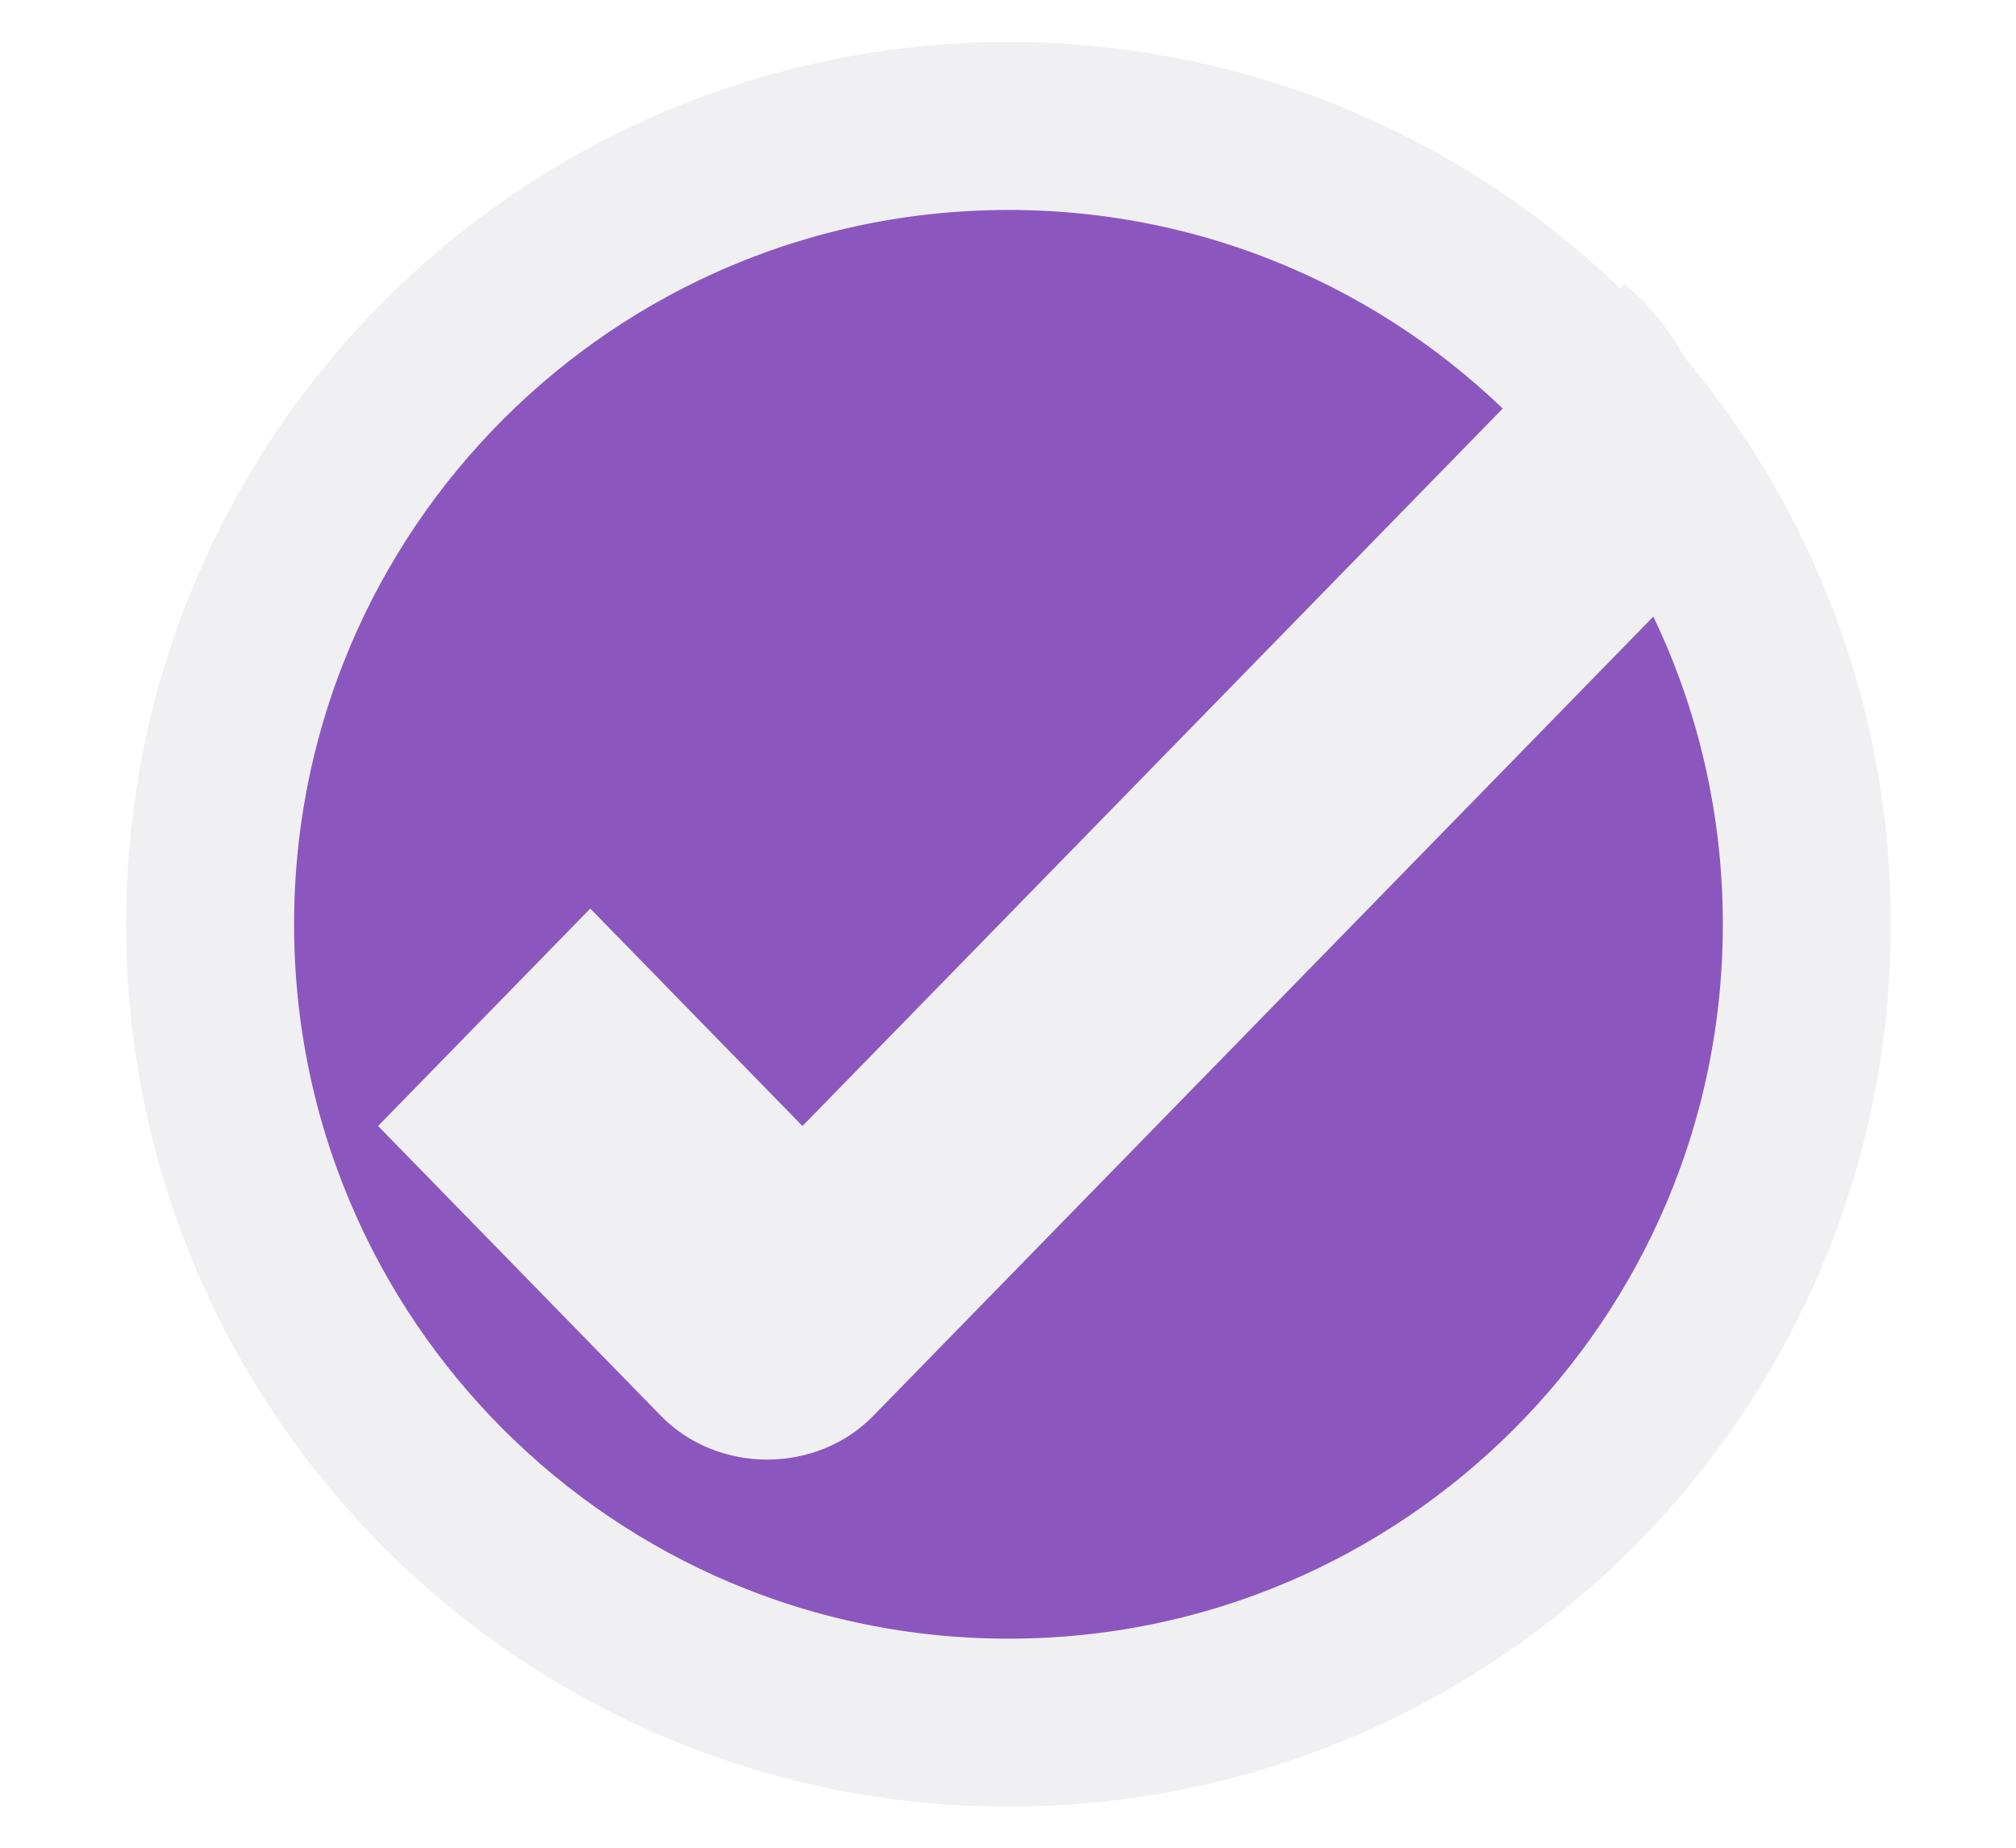
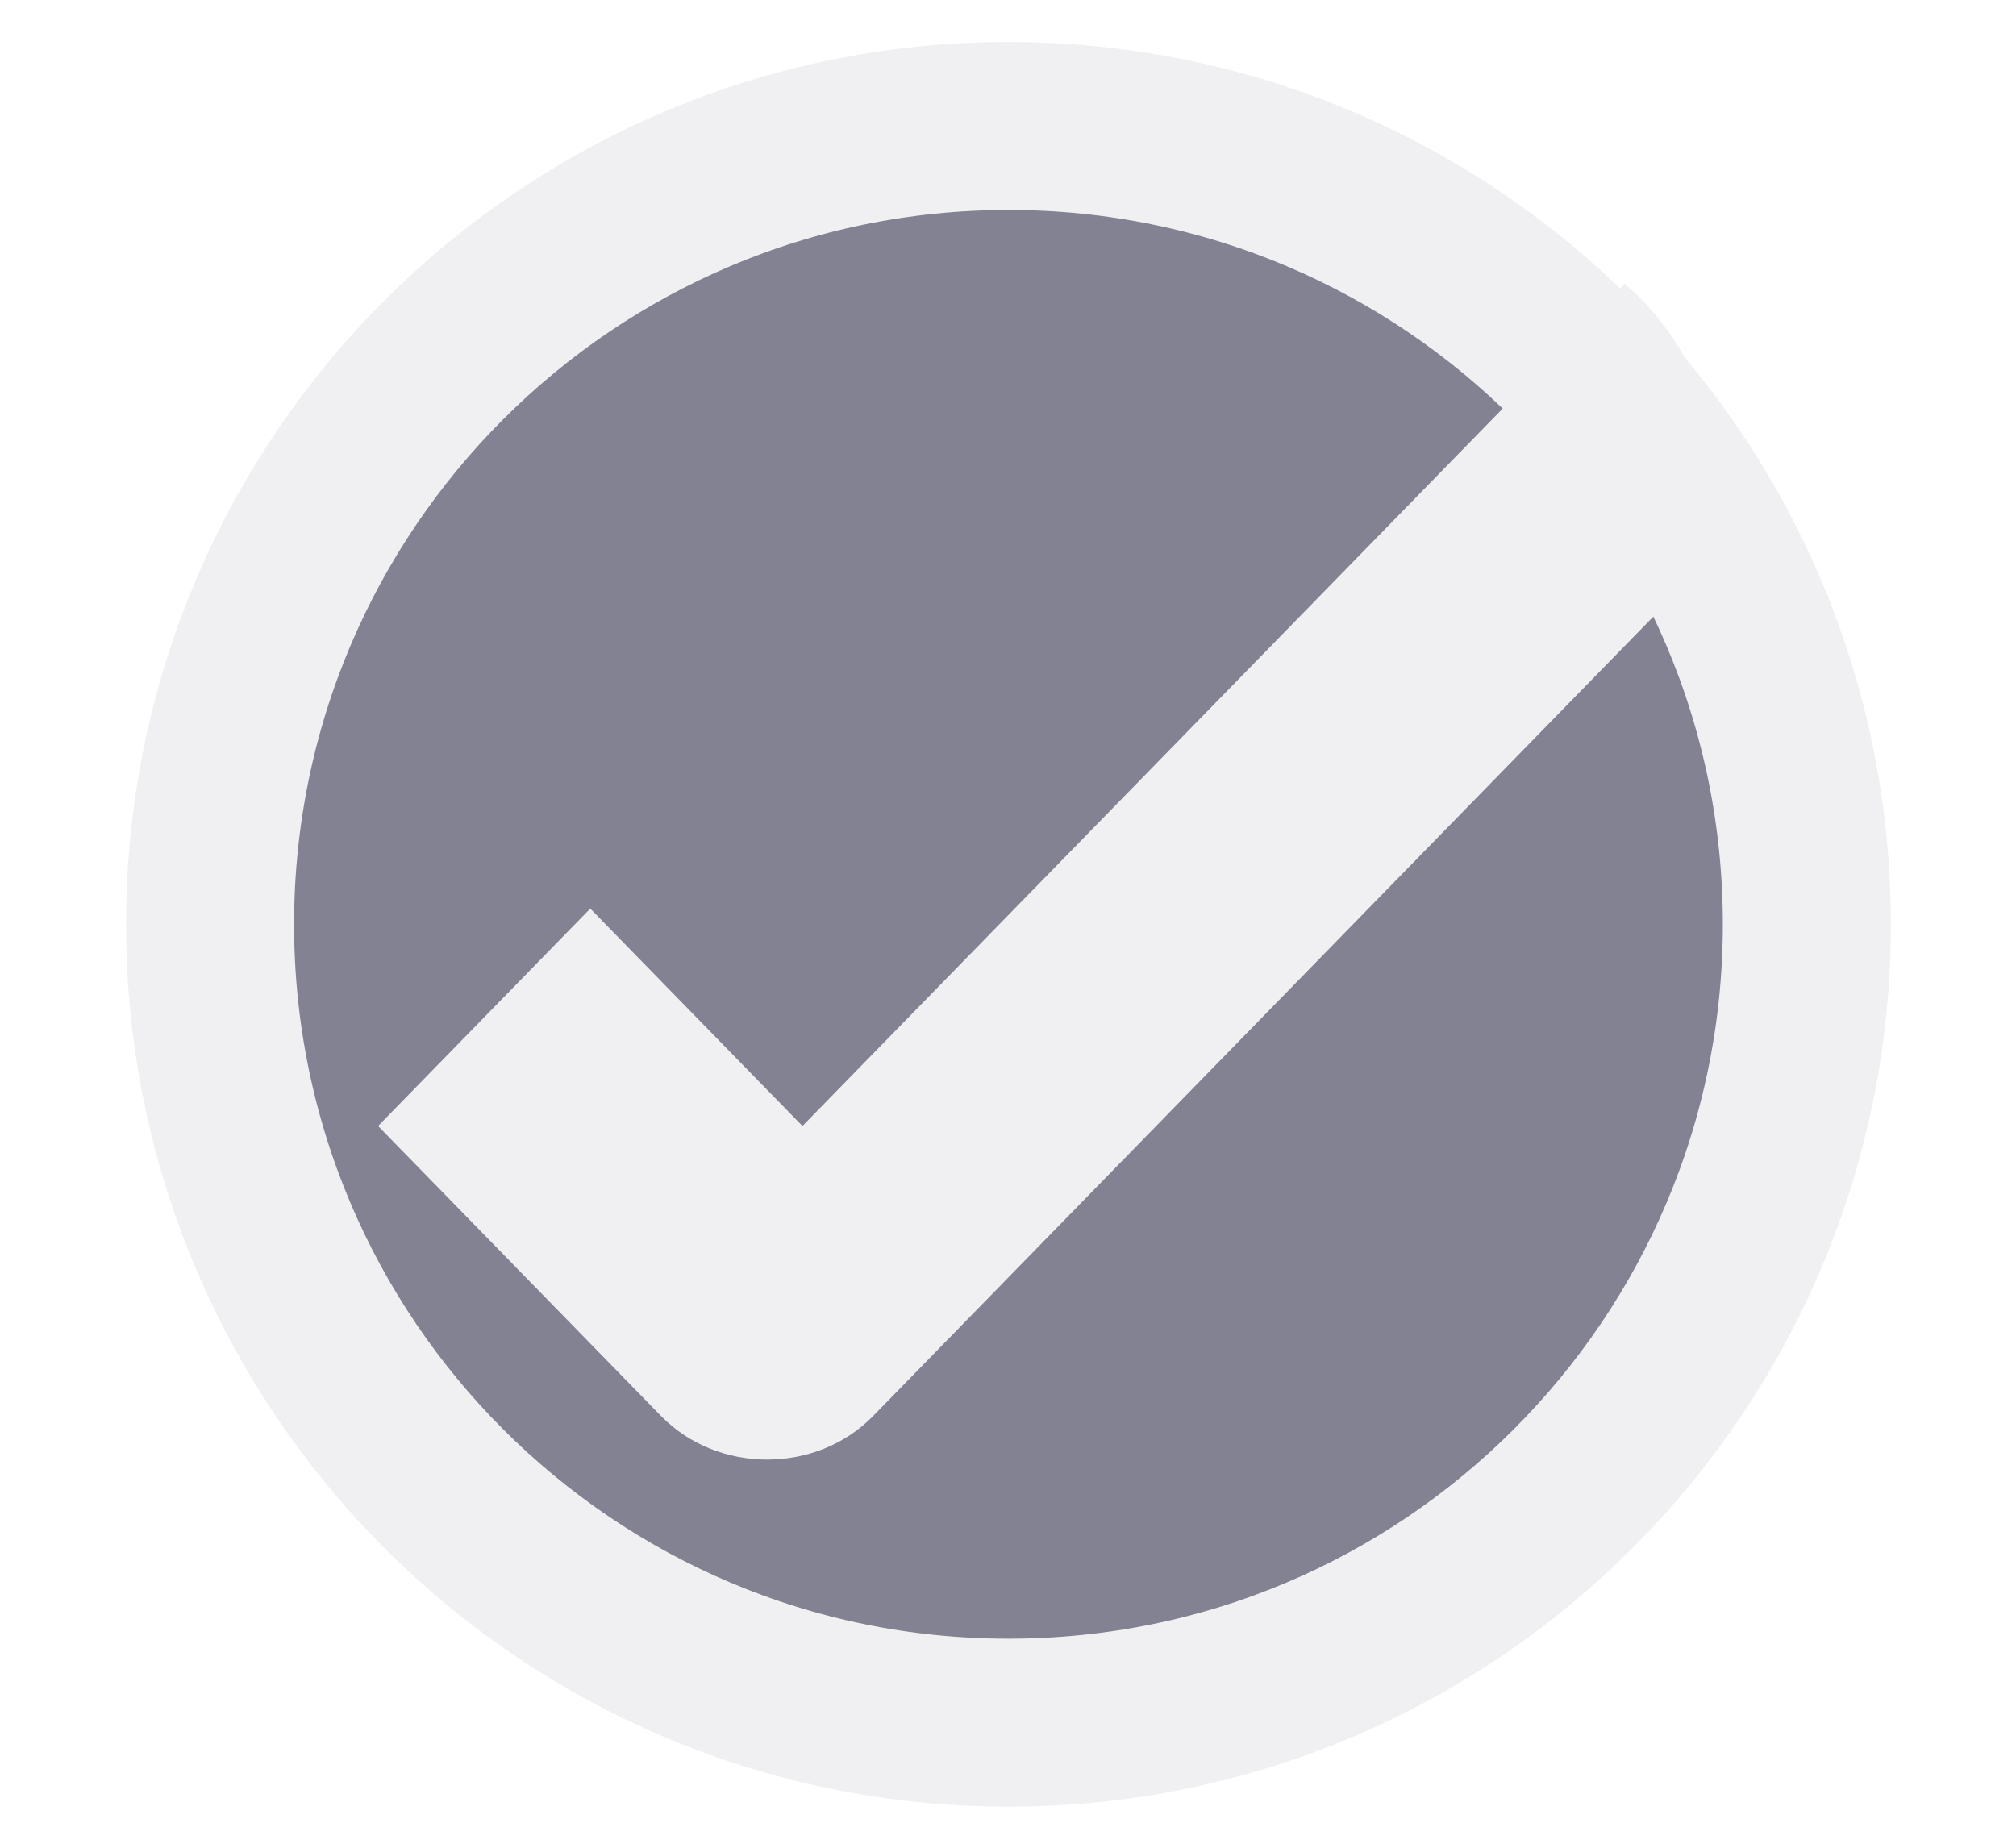
<svg xmlns="http://www.w3.org/2000/svg" xmlns:xlink="http://www.w3.org/1999/xlink" id="svg3199" width="24" height="22" version="1.1">
  <defs id="defs3201">
    <linearGradient id="linearGradient15404">
      <stop id="stop15406" offset="0" style="stop-color:#515151;stop-opacity:1" />
      <stop id="stop15408" offset="1" style="stop-color:#292929;stop-opacity:1" />
    </linearGradient>
    <linearGradient id="linearGradient5891-0-4" x1="205.841" x2="206.748" y1="246.709" y2="231.241" gradientUnits="userSpaceOnUse" xlink:href="#linearGradient5872-5-1" />
    <linearGradient id="linearGradient5872-5-1">
      <stop style="stop-color:#0b2e52;stop-opacity:1" id="stop5874-4-4" offset="0" />
      <stop style="stop-color:#1862af;stop-opacity:1" id="stop5876-0-5" offset="1" />
    </linearGradient>
    <linearGradient id="linearGradient14219" x1="-93.031" x2="-93.031" y1="-396.347" y2="-388.73" gradientTransform="matrix(1.591837,0,0,0.8571429,-256.5612,59.68542)" gradientUnits="userSpaceOnUse" xlink:href="#linearGradient15404" />
    <linearGradient id="linearGradient10013-4-63-6">
      <stop style="stop-color:#333;stop-opacity:1" id="stop10015-2-76-1" offset="0" />
      <stop style="stop-color:#292929;stop-opacity:1" id="stop10017-46-15-8" offset="1" />
    </linearGradient>
    <linearGradient id="linearGradient10597-5">
      <stop style="stop-color:#16191a;stop-opacity:1" id="stop10599-2" offset="0" />
      <stop style="stop-color:#2b3133;stop-opacity:1" id="stop10601-5" offset="1" />
    </linearGradient>
    <linearGradient id="linearGradient15374" x1="921.328" x2="921.225" y1="-330.051" y2="-322.164" gradientTransform="matrix(1.591837,0,0,0.8571429,-1456.546,275.4519)" gradientUnits="userSpaceOnUse" xlink:href="#linearGradient10013-4-63-6" />
    <linearGradient id="linearGradient15376" x1="1203.918" x2="1203.918" y1="-217.567" y2="-227.08" gradientTransform="translate(-1199.985,216.3805)" gradientUnits="userSpaceOnUse" xlink:href="#linearGradient10597-5" />
    <linearGradient id="linearGradient5581-5-2-4-6-8-7-35-8">
      <stop id="stop5583-0-92-8-0-7-6-5-1" offset="0" style="stop-color:#454c4c;stop-opacity:1" />
      <stop style="stop-color:#393f3f;stop-opacity:1" id="stop5585-4-7-2-7-9-9-92-0" offset=".4" />
      <stop id="stop5587-6-7-2-0-3-1-21-5" offset="1" style="stop-color:#2d3232;stop-opacity:1" />
    </linearGradient>
  </defs>
-   <g id="layer1" transform="translate(-342.5,-521.3622)">
-     <rect id="rect1187" width="19.009" height="19.011" x="345.001" y="522.862" rx="99" ry="99" style="color:#000;display:inline;overflow:visible;visibility:visible;fill:#8c56bf;fill-opacity:1;stroke:#f0f0f2;stroke-width:2;stroke-linecap:butt;stroke-linejoin:round;stroke-miterlimit:4;stroke-dasharray:none;stroke-dashoffset:0;stroke-opacity:1;marker:none;enable-background:accumulate" />
-     <rect style="color:#000;fill:none;stroke:none;stroke-width:2;marker:none;visibility:visible;display:inline;overflow:visible;enable-background:accumulate" id="rect17347" width="21.944" height="21.944" x="342.299" y="521.584" />
-     <path id="path12830-4-17-0" d="m 361.839,524.741 -9.786,10.028 -2.526,-2.589 -2.526,2.589 3.368,3.452 c 0.677,0.693 1.85,0.693 2.526,0 l 10.105,-10.355 v -0.431 c 0,-1.093 -0.414,-2.062 -1.161,-2.693 z" style="color:#000;font-style:normal;font-variant:normal;font-weight:400;font-stretch:normal;font-size:medium;line-height:normal;font-family:sans-serif;-inkscape-font-specification:sans-serif;text-indent:0;text-align:start;text-decoration:none;text-decoration-line:none;letter-spacing:normal;word-spacing:normal;text-transform:none;writing-mode:lr-tb;direction:ltr;baseline-shift:baseline;text-anchor:start;display:inline;overflow:visible;visibility:visible;fill:#f0f0f2;fill-opacity:1;stroke:none;stroke-width:3;marker:none;enable-background:accumulate" />
-   </g>
+   <rect id="rect1187" width="19.009" height="19.011" x="2.501" y="1.5" rx="99" ry="99" style="color:#000000;display:inline;overflow:visible;visibility:visible;fill:#828292;fill-opacity:1;stroke:#f0f0f2;stroke-width:2;stroke-linecap:butt;stroke-linejoin:round;stroke-miterlimit:4;stroke-dasharray:none;stroke-dashoffset:0;stroke-opacity:1;marker:none;enable-background:accumulate" />
+   <rect style="color:#000000;display:inline;overflow:visible;visibility:visible;fill:none;stroke:none;stroke-width:2;marker:none;enable-background:accumulate" id="rect17347" width="21.944" height="21.944" x="-0.201" y="0.222" />
+   <path id="path12830-4-17-0" d="m 19.339,3.379 -9.786,10.028 -2.526,-2.589 -2.526,2.589 3.368,3.452 c 0.677,0.693 1.85,0.693 2.526,0 L 20.5,6.504 V 6.072 c 0,-1.093 -0.414,-2.062 -1.161,-2.693 z" style="color:#000000;font-style:normal;font-variant:normal;font-weight:400;font-stretch:normal;font-size:medium;line-height:normal;font-family:sans-serif;-inkscape-font-specification:sans-serif;text-indent:0;text-align:start;text-decoration:none;text-decoration-line:none;letter-spacing:normal;word-spacing:normal;text-transform:none;writing-mode:lr-tb;direction:ltr;baseline-shift:baseline;text-anchor:start;display:inline;overflow:visible;visibility:visible;fill:#f0f0f2;fill-opacity:1;stroke:none;stroke-width:3;marker:none;enable-background:accumulate" />
</svg>
